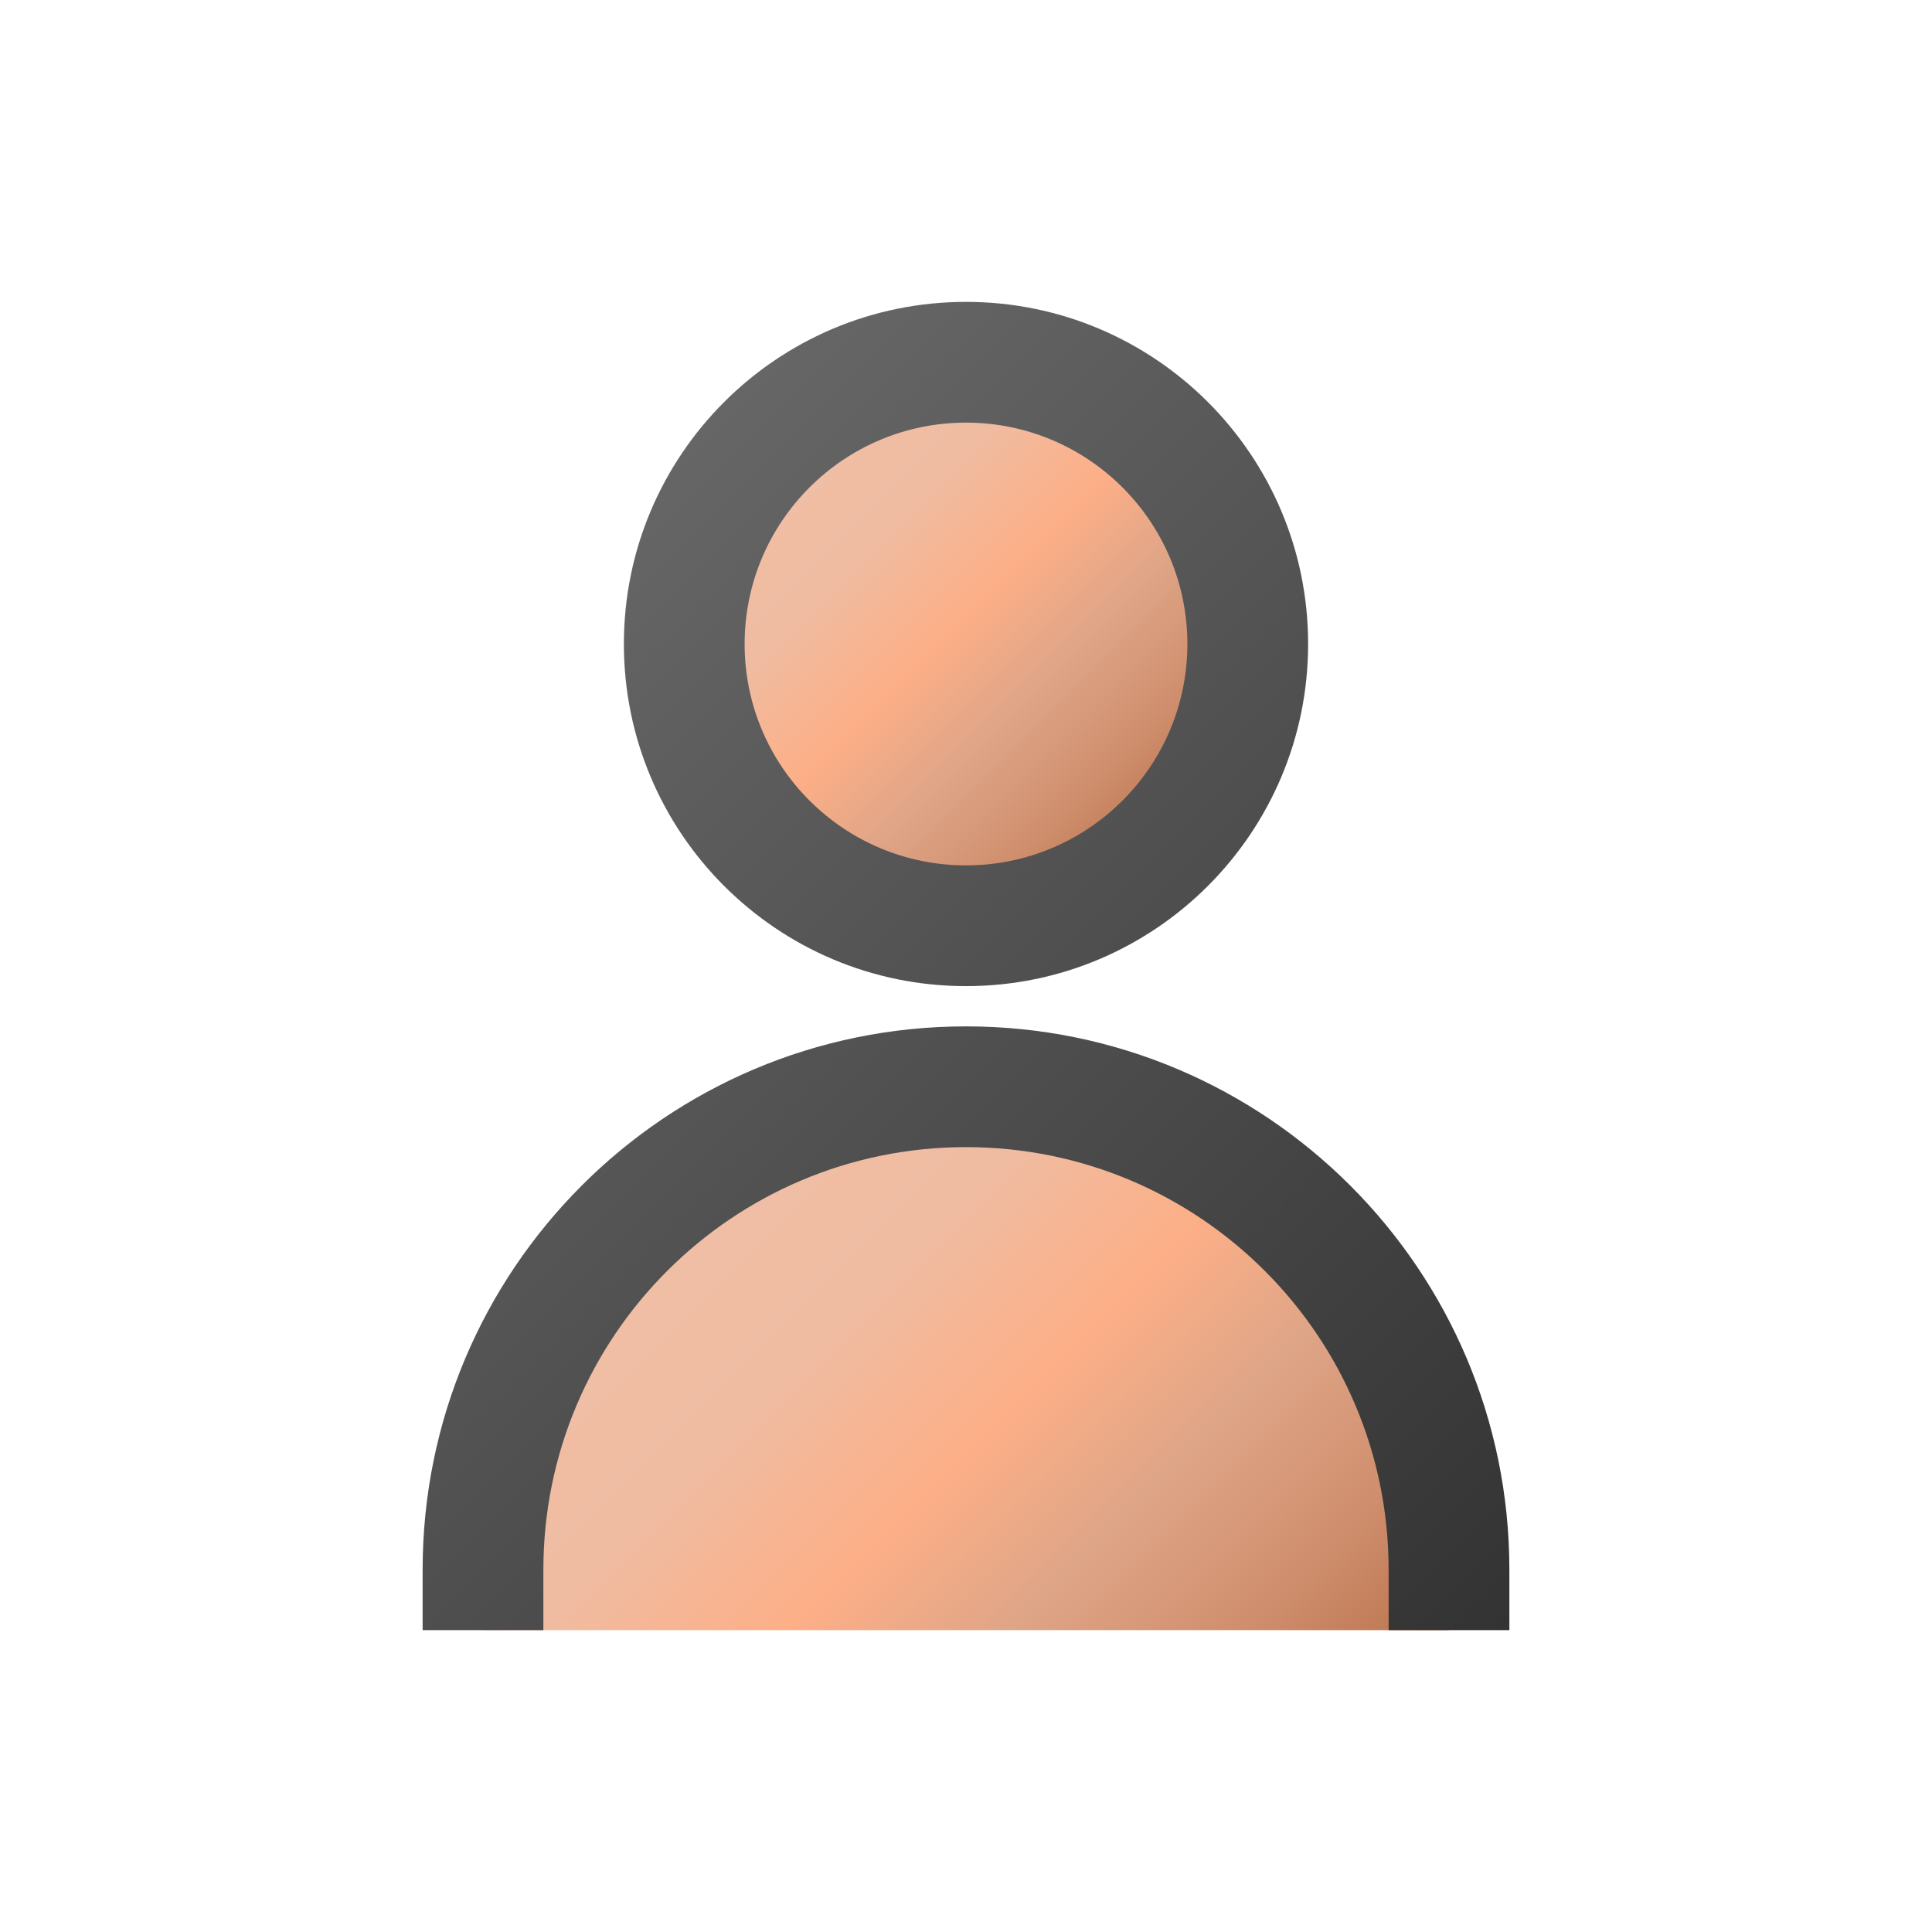
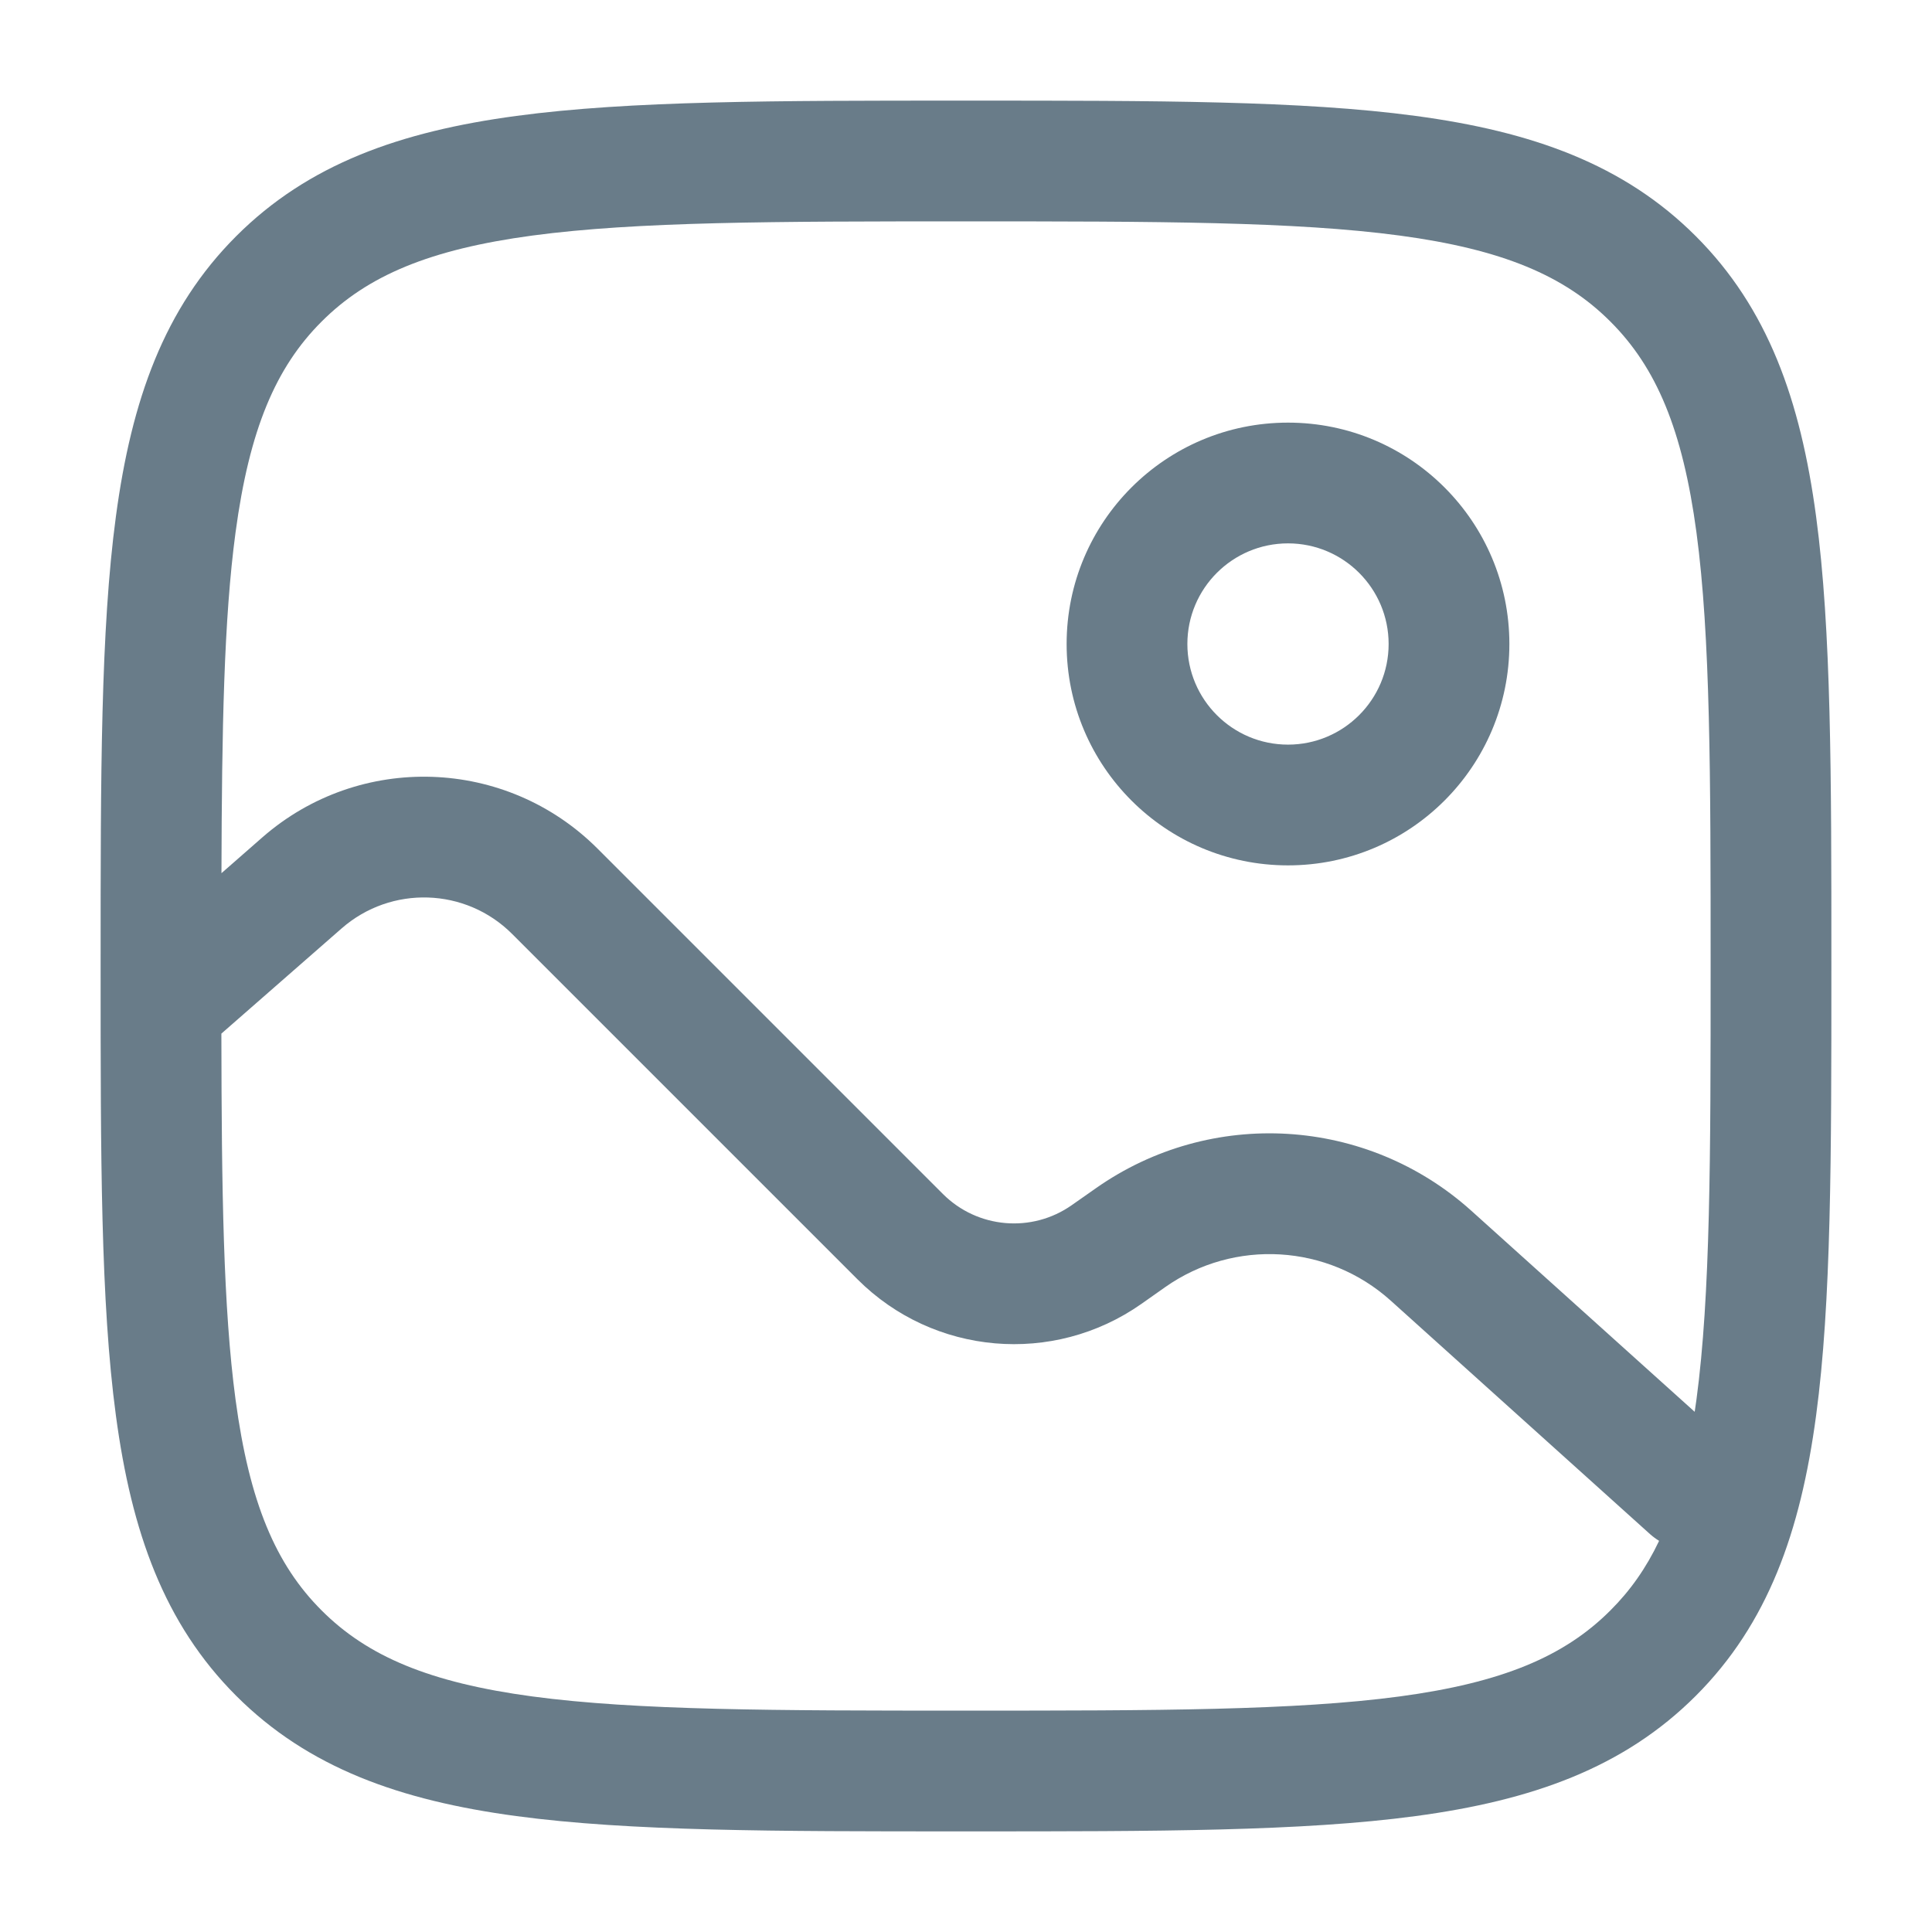
- <svg xmlns="http://www.w3.org/2000/svg" xmlns:xlink="http://www.w3.org/1999/xlink" id="SvgjsSvg1099" width="256" height="256" version="1.1">
-   <defs id="SvgjsDefs1100" />
-   <g id="SvgjsG1101">
-     <svg data-name="01 Home" viewBox="0 0 96 96" width="256" height="256">
-       <defs>
-         <linearGradient id="a" x1="32.76" x2="63.24" y1="59.29" y2="89.76" gradientUnits="userSpaceOnUse">
-           <stop offset="0" stop-color="#f1bfa5" class="stopColora5e4f1 svgShape" />
-           <stop offset=".25" stop-color="#efbca2" class="stopColora2e1ef svgShape" />
-           <stop offset=".46" stop-color="#fdaf87" class="stopColor98d8e9 svgShape" />
-           <stop offset=".64" stop-color="#dfa587" class="stopColor87c8df svgShape" />
-           <stop offset=".82" stop-color="#d0906f" class="stopColor6fb1d0 svgShape" />
-           <stop offset=".98" stop-color="#bd7651" class="stopColor5194bd svgShape" />
-           <stop offset="1" stop-color="#bb724d" class="stopColor4d91bb svgShape" />
-         </linearGradient>
-         <linearGradient id="b" x1="38.1" x2="57.9" y1="22.1" y2="41.9" xlink:href="#a" />
-         <linearGradient id="c" x1="22.99" x2="73.01" y1="32.98" y2="82.99" gradientUnits="userSpaceOnUse">
-           <stop offset="0" stop-color="#666666" class="stopColor666 svgShape" />
-           <stop offset="1" stop-color="#333333" class="stopColor333 svgShape" />
-         </linearGradient>
-       </defs>
-       <path fill="url(#a)" d="M48 54a24 24 0 0 0-24 24v3h48v-3a24 24 0 0 0-24-24Z" />
-       <circle cx="48" cy="32" r="14" fill="url(#b)" />
-       <path fill="url(#c)" d="M75 78v3h-6v-3a21 21 0 0 0-42 0v3h-6v-3a27 27 0 0 1 54 0ZM31 32a17 17 0 1 1 17 17 17 17 0 0 1-17-17Zm6 0a11 11 0 1 0 11-11 11 11 0 0 0-11 11Z" />
-     </svg>
-   </g>
+ <svg xmlns="http://www.w3.org/2000/svg" width="24" height="24" viewBox="0 0 24 24" fill="none">
+   <path fill-rule="evenodd" clip-rule="evenodd" d="M16 6.75C15.31 6.75 14.75 7.31 14.75 8C14.75 8.69 15.31 9.25 16 9.25C16.69 9.25 17.25 8.69 17.25 8C17.25 7.31 16.69 6.75 16 6.75ZM13.25 8C13.25 6.481 14.481 5.25 16 5.25C17.519 5.25 18.75 6.481 18.75 8C18.75 9.519 17.519 10.75 16 10.75C14.481 10.75 13.25 9.519 13.25 8Z" fill="#697C89" />
+   <path fill-rule="evenodd" clip-rule="evenodd" d="M11.943 1.25H12.057C14.366 1.25 16.175 1.25 17.586 1.44C19.031 1.634 20.171 2.039 21.066 2.934C21.961 3.829 22.366 4.969 22.56 6.414C22.75 7.825 22.75 9.634 22.75 11.943V12.057C22.75 14.366 22.75 16.175 22.56 17.586C22.366 19.031 21.961 20.171 21.066 21.066C20.171 21.961 19.031 22.366 17.586 22.56C16.175 22.75 14.366 22.75 12.057 22.75H11.943C9.634 22.75 7.825 22.75 6.414 22.56C4.969 22.366 3.829 21.961 2.934 21.066C2.039 20.171 1.634 19.031 1.44 17.586C1.25 16.175 1.25 14.366 1.25 12.057V11.943C1.25 9.634 1.25 7.825 1.44 6.414C1.634 4.969 2.039 3.829 2.934 2.934C3.829 2.039 4.969 1.634 6.414 1.44C7.825 1.25 9.634 1.25 11.943 1.25ZM3.995 20.005C3.425 19.436 3.098 18.665 2.926 17.386C2.773 16.245 2.753 14.789 2.75 12.84L4.245 11.532C4.86 10.995 5.785 11.025 6.362 11.602L10.652 15.892C11.597 16.837 13.084 16.966 14.178 16.198L14.476 15.988C15.334 15.385 16.495 15.455 17.275 16.156L20.498 19.058C20.533 19.089 20.571 19.117 20.61 19.141C20.448 19.482 20.249 19.762 20.005 20.005C19.436 20.575 18.665 20.902 17.386 21.074C16.086 21.248 14.378 21.25 12 21.25C9.622 21.25 7.914 21.248 6.614 21.074C5.335 20.902 4.564 20.575 3.995 20.005ZM6.614 2.926C5.335 3.098 4.564 3.425 3.995 3.995C3.425 4.564 3.098 5.335 2.926 6.614C2.781 7.693 2.756 9.054 2.751 10.847L3.258 10.403C4.466 9.346 6.287 9.406 7.423 10.542L11.713 14.832C12.142 15.261 12.818 15.32 13.315 14.97L13.613 14.761C15.044 13.755 16.979 13.872 18.278 15.041L21.052 17.538C21.06 17.488 21.067 17.438 21.074 17.386C21.248 16.086 21.25 14.378 21.25 12C21.25 9.622 21.248 7.914 21.074 6.614C20.902 5.335 20.575 4.564 20.005 3.995C19.436 3.425 18.665 3.098 17.386 2.926C16.086 2.752 14.378 2.75 12 2.75C9.622 2.75 7.914 2.752 6.614 2.926Z" fill="#697C89" />
</svg>
